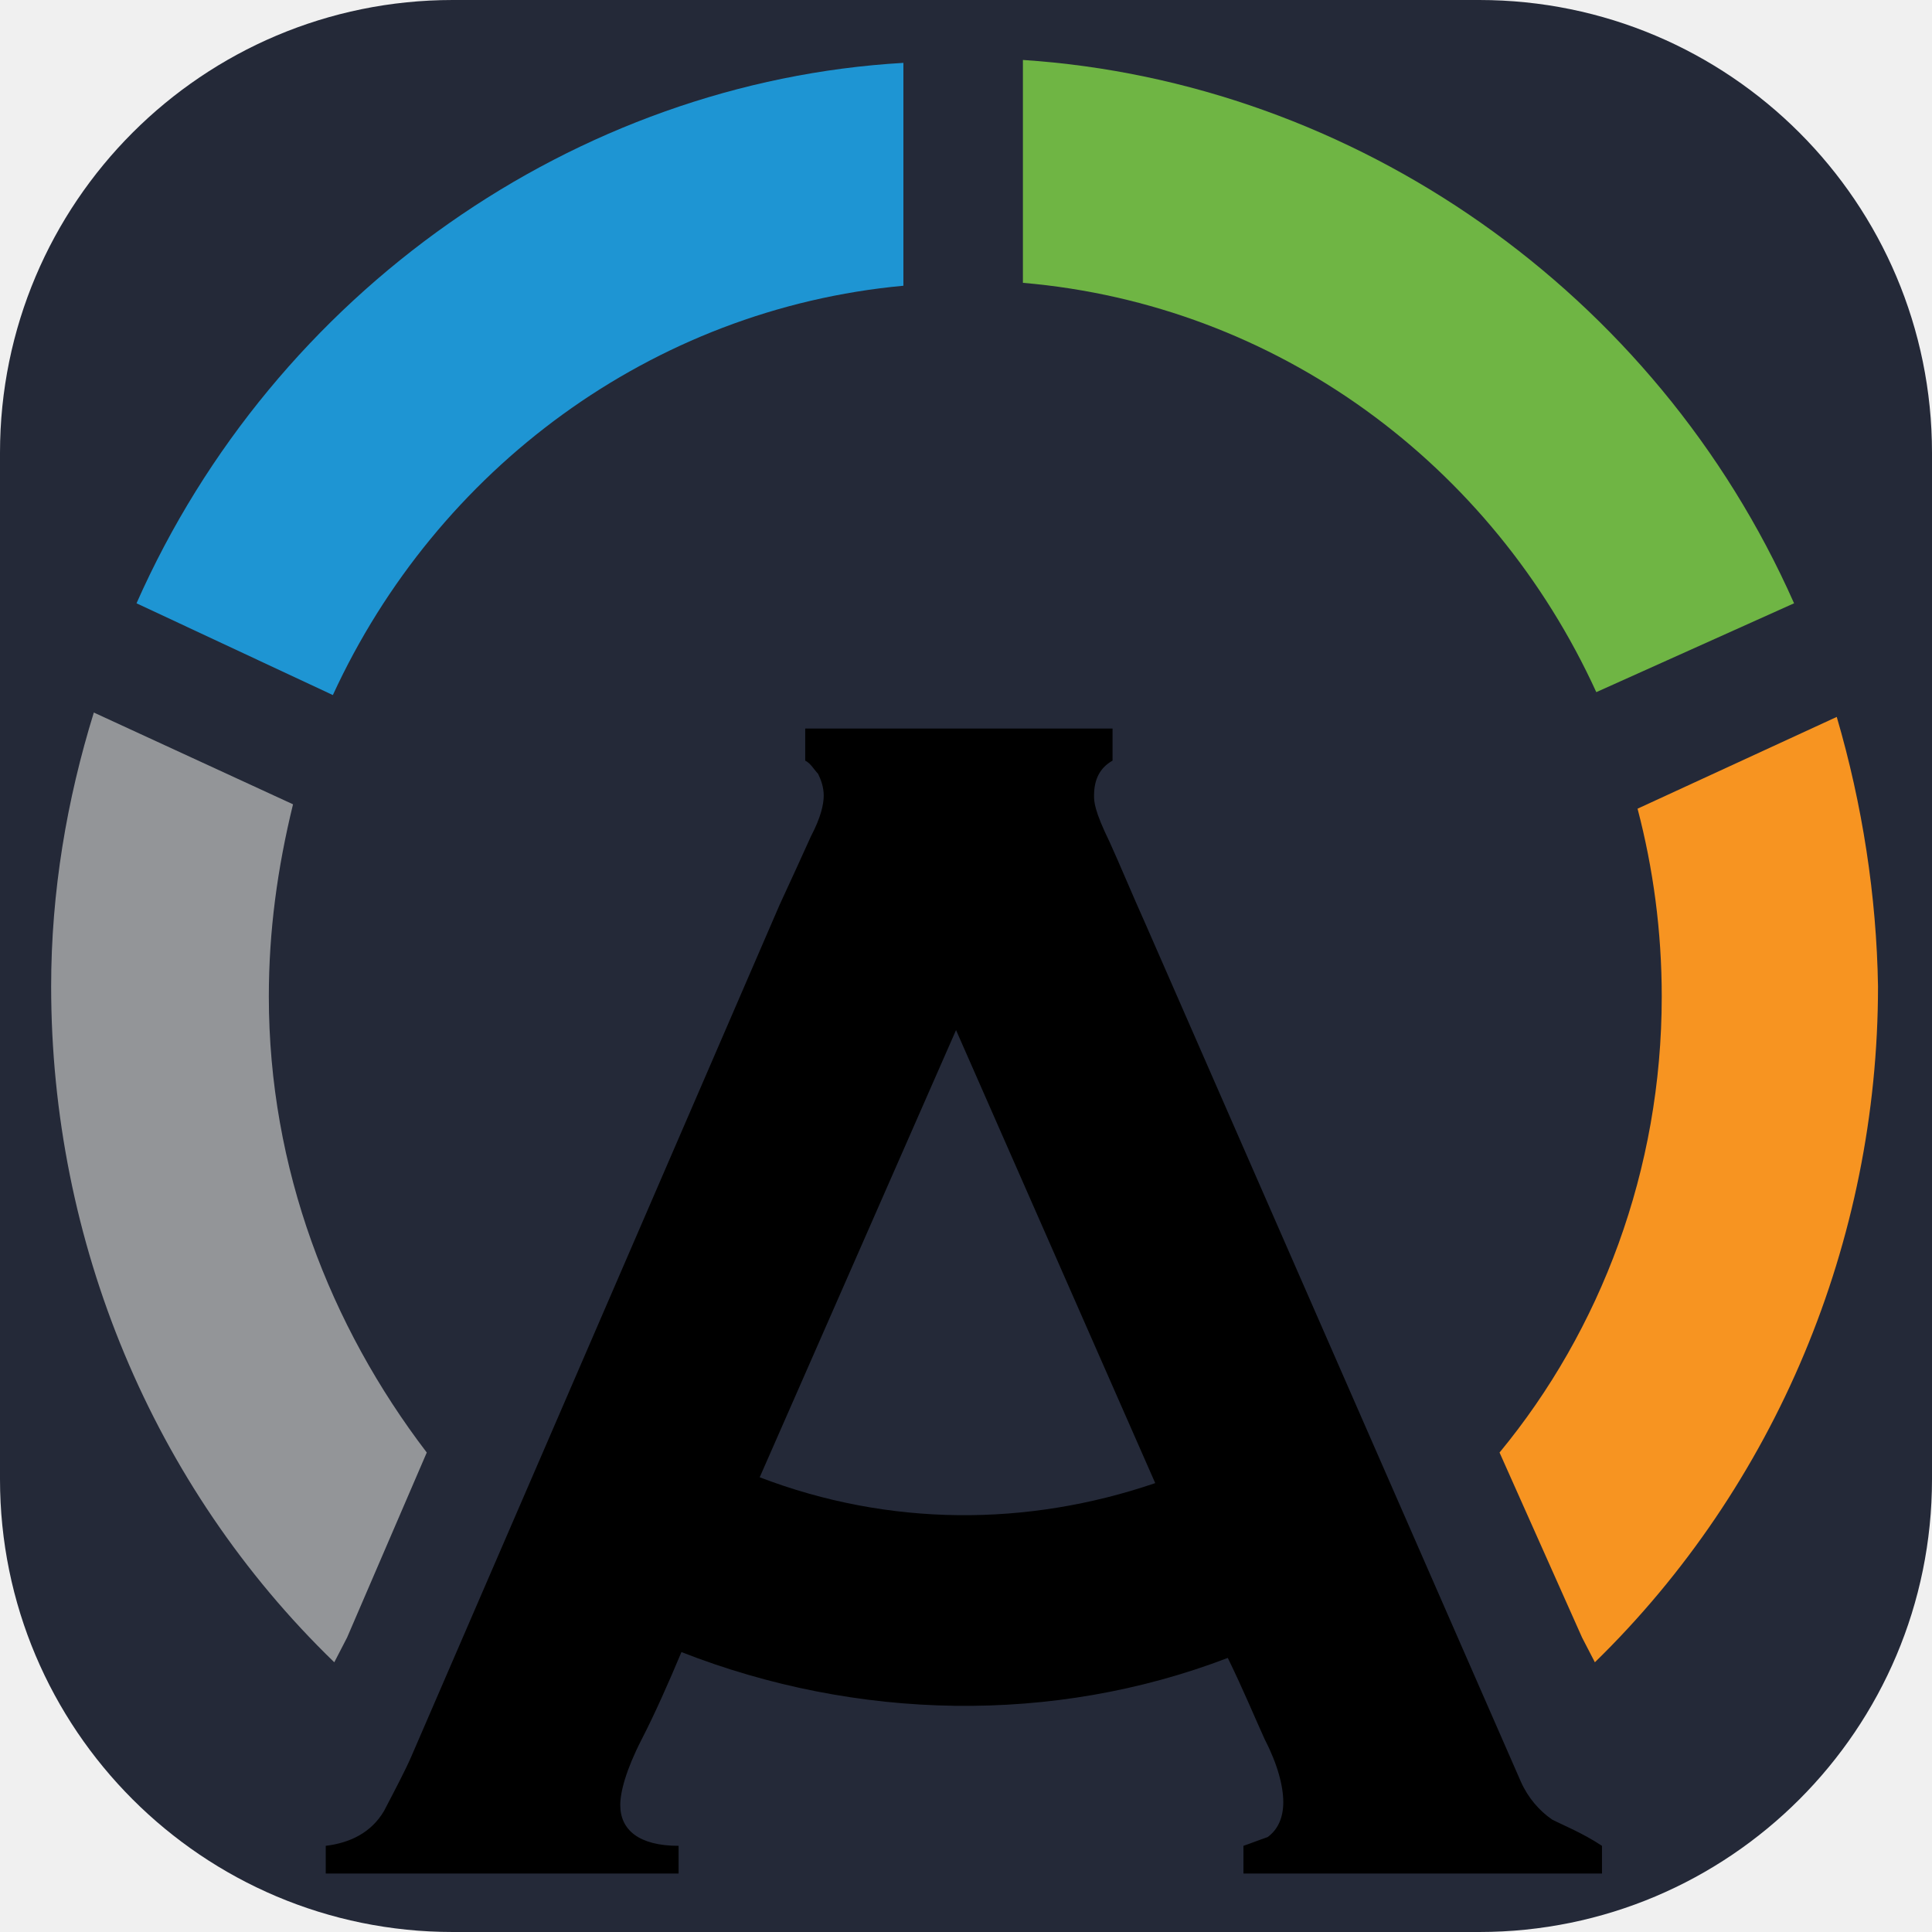
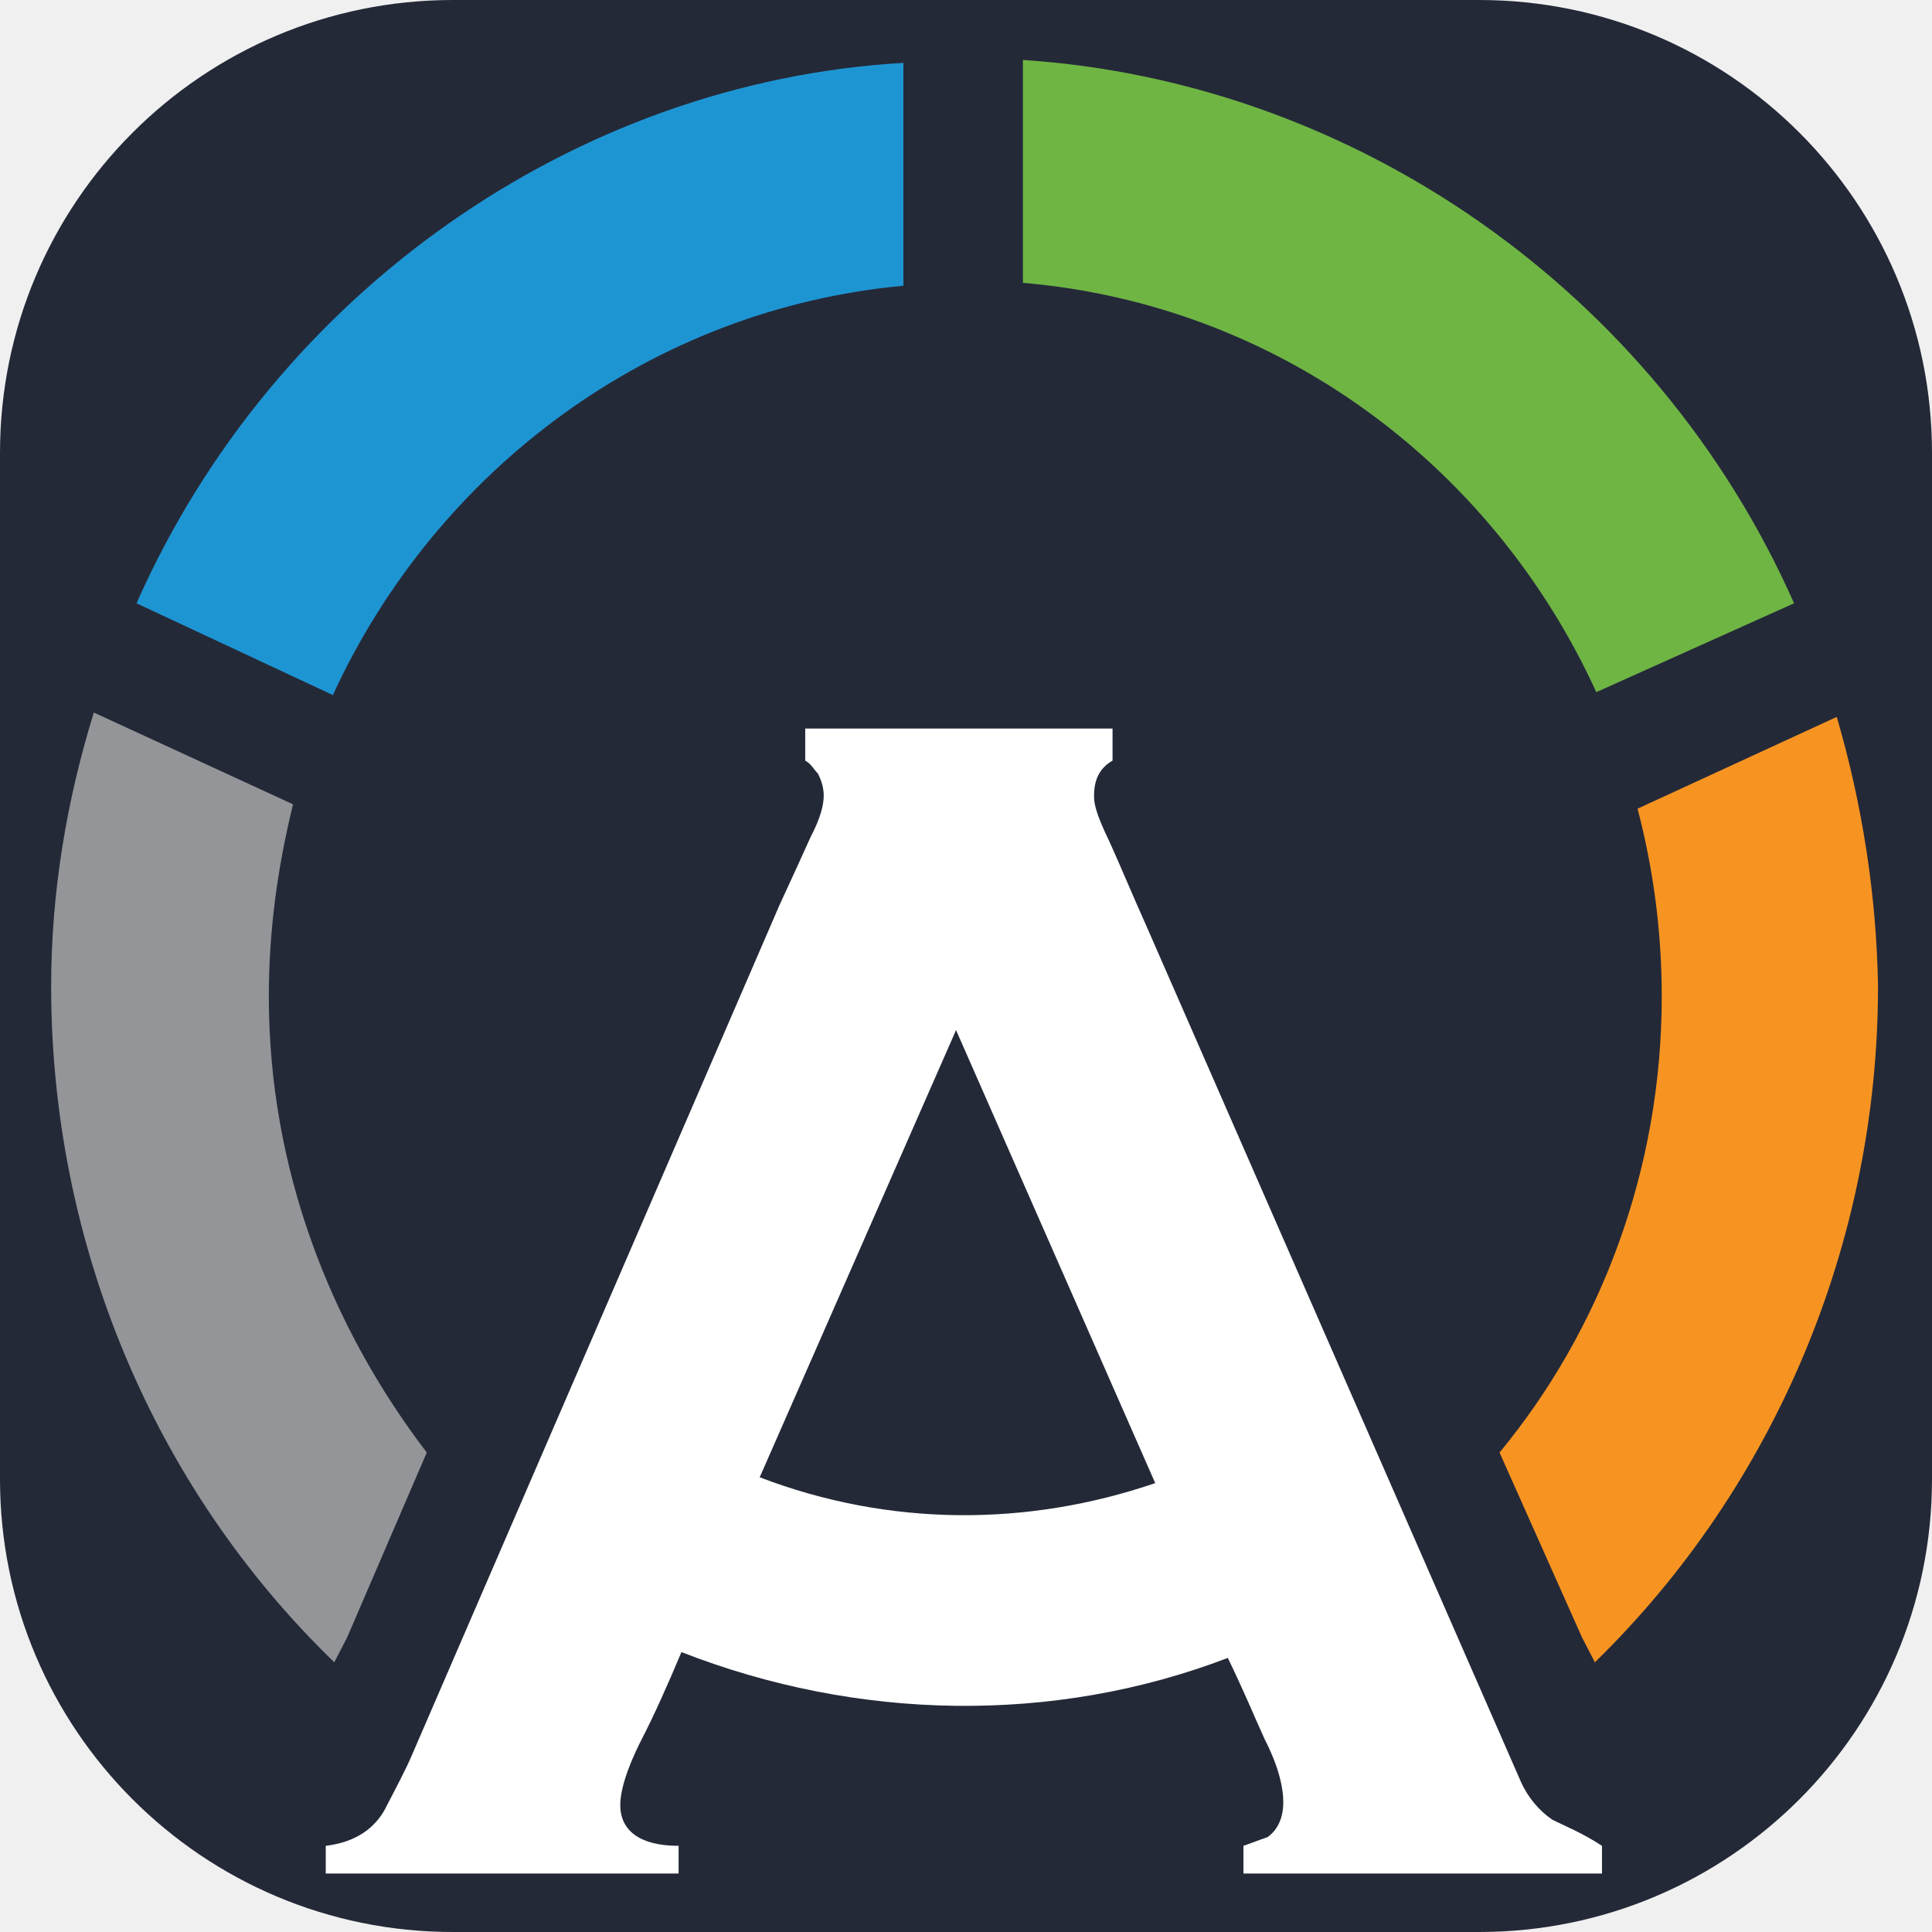
<svg xmlns="http://www.w3.org/2000/svg" width="256" height="256" viewBox="0 0 256 256" id="apptainer">
  <style>
#apptainer {
    rect {fill: #242938}

    @media (prefers-color-scheme: light) {
        rect {fill: #F4F2ED}
    }
}
</style>
  <rect width="256" height="256" rx="60" fill="#242938" />
  <g transform="translate(128, 128) scale(0.95) translate(-128, -128) matrix(1.984496,0,0,2.031746,0,0)">
-     <path fill="#000000" d="M 105.7 121.6 C 104.8 121 104 120.1 103.5 119 L 77.2 60.3 C 76.1 57.9 75.3 56 74.6 54.5 C 73.5 52.3 73.5 51.7 73.5 51.3 C 73.5 50.2 73.9 49.4 74.8 48.9 L 74.8 46.7 L 53.2 46.7 L 53.2 48.9 C 53.6 49.1 53.8 49.5 54.1 49.8 C 54.3 50.2 54.5 50.7 54.5 51.3 C 54.5 51.9 54.3 52.8 53.6 54.1 C 53 55.4 52.3 56.9 51.4 58.8 L 25.5 117.3 C 25.1 118.2 24.4 119.5 23.6 121 C 22.7 122.5 21.2 123.2 19.5 123.4 L 19.5 125.3 L 44.3 125.3 L 44.3 123.4 C 41.5 123.4 40.2 122.3 40.2 120.6 C 40.2 119.7 40.6 118.2 41.7 116.1 C 42.6 114.4 43.6 112.2 44.5 110.1 C 56.8 114.8 70.6 115.1 82.9 110.5 C 84 112.7 84.8 114.6 85.5 116.1 C 86.4 117.8 86.8 119.3 86.8 120.4 C 86.8 121.5 86.4 122.3 85.7 122.8 C 85.1 123 84.6 123.2 84 123.4 L 84 125.3 L 109.2 125.3 L 109.2 123.4 C 107.8 122.5 106.5 122 105.7 121.6 Z M 50 98.1 L 63.8 67.4 L 77.8 98.5 C 68.8 101.5 59.1 101.5 50 98.1 Z" />
+     <path fill="#FFFFFF" d="M 105.7 121.6 C 104.8 121 104 120.1 103.5 119 L 77.2 60.3 C 76.1 57.9 75.3 56 74.6 54.5 C 73.5 52.3 73.5 51.7 73.5 51.3 C 73.5 50.2 73.9 49.4 74.8 48.9 L 74.8 46.7 L 53.2 46.7 L 53.2 48.9 C 53.6 49.1 53.8 49.5 54.1 49.8 C 54.3 50.2 54.5 50.7 54.5 51.3 C 54.5 51.9 54.3 52.8 53.6 54.1 C 53 55.4 52.3 56.9 51.4 58.8 L 25.5 117.3 C 25.1 118.2 24.4 119.5 23.6 121 C 22.7 122.5 21.2 123.2 19.5 123.4 L 19.5 125.3 L 44.3 125.3 L 44.3 123.4 C 41.5 123.4 40.2 122.3 40.2 120.6 C 40.2 119.7 40.6 118.2 41.7 116.1 C 42.6 114.4 43.6 112.2 44.5 110.1 C 56.8 114.8 70.6 115.1 82.9 110.5 C 84 112.7 84.8 114.6 85.5 116.1 C 86.4 117.8 86.8 119.3 86.8 120.4 C 86.8 121.5 86.4 122.3 85.7 122.8 C 85.1 123 84.6 123.2 84 123.4 L 84 125.3 L 109.2 125.3 L 109.2 123.4 C 107.8 122.5 106.5 122 105.7 121.6 Z M 50 98.1 L 63.8 67.4 L 77.8 98.5 C 68.8 101.5 59.1 101.5 50 98.1 Z" />
    <path fill="#939598" d="M 15.5 65.1 C 15.5 60.6 16.1 56.3 17.2 51.9 L 3.2 45.6 C 1.3 51.6 0.2 57.9 0.2 64.4 C 0.2 81.9 7.3 98.7 20.1 110.8 L 21 109.1 L 26.6 96.4 C 19.8 87.7 15.5 76.9 15.5 65.1 Z" />
    <path fill="#f79421" d="M 125.7 45.9 L 111.7 52.2 C 112.8 56.3 113.4 60.6 113.4 65.1 C 113.4 77 109.1 88 102 96.4 L 107.8 109.1 L 108.7 110.8 C 121.4 98.7 128.6 81.9 128.6 64.4 C 128.5 58.2 127.5 51.9 125.7 45.9 Z" />
    <path fill="#1e95d3" d="M 6.2 38.1 L 20 44.4 C 27.3 28.9 42.4 17.9 60.1 16.3 L 60.1 1 C 37.1 2.3 15.9 16.7 6.2 38.1 Z" />
    <path fill="#6fb544" d="M 122.7 38.1 C 113 16.7 91.8 2.3 68.5 0.8 L 68.5 16.1 C 86.4 17.6 101.5 28.6 108.8 44.2 L 122.7 38.1 Z" />
  </g>
</svg>
